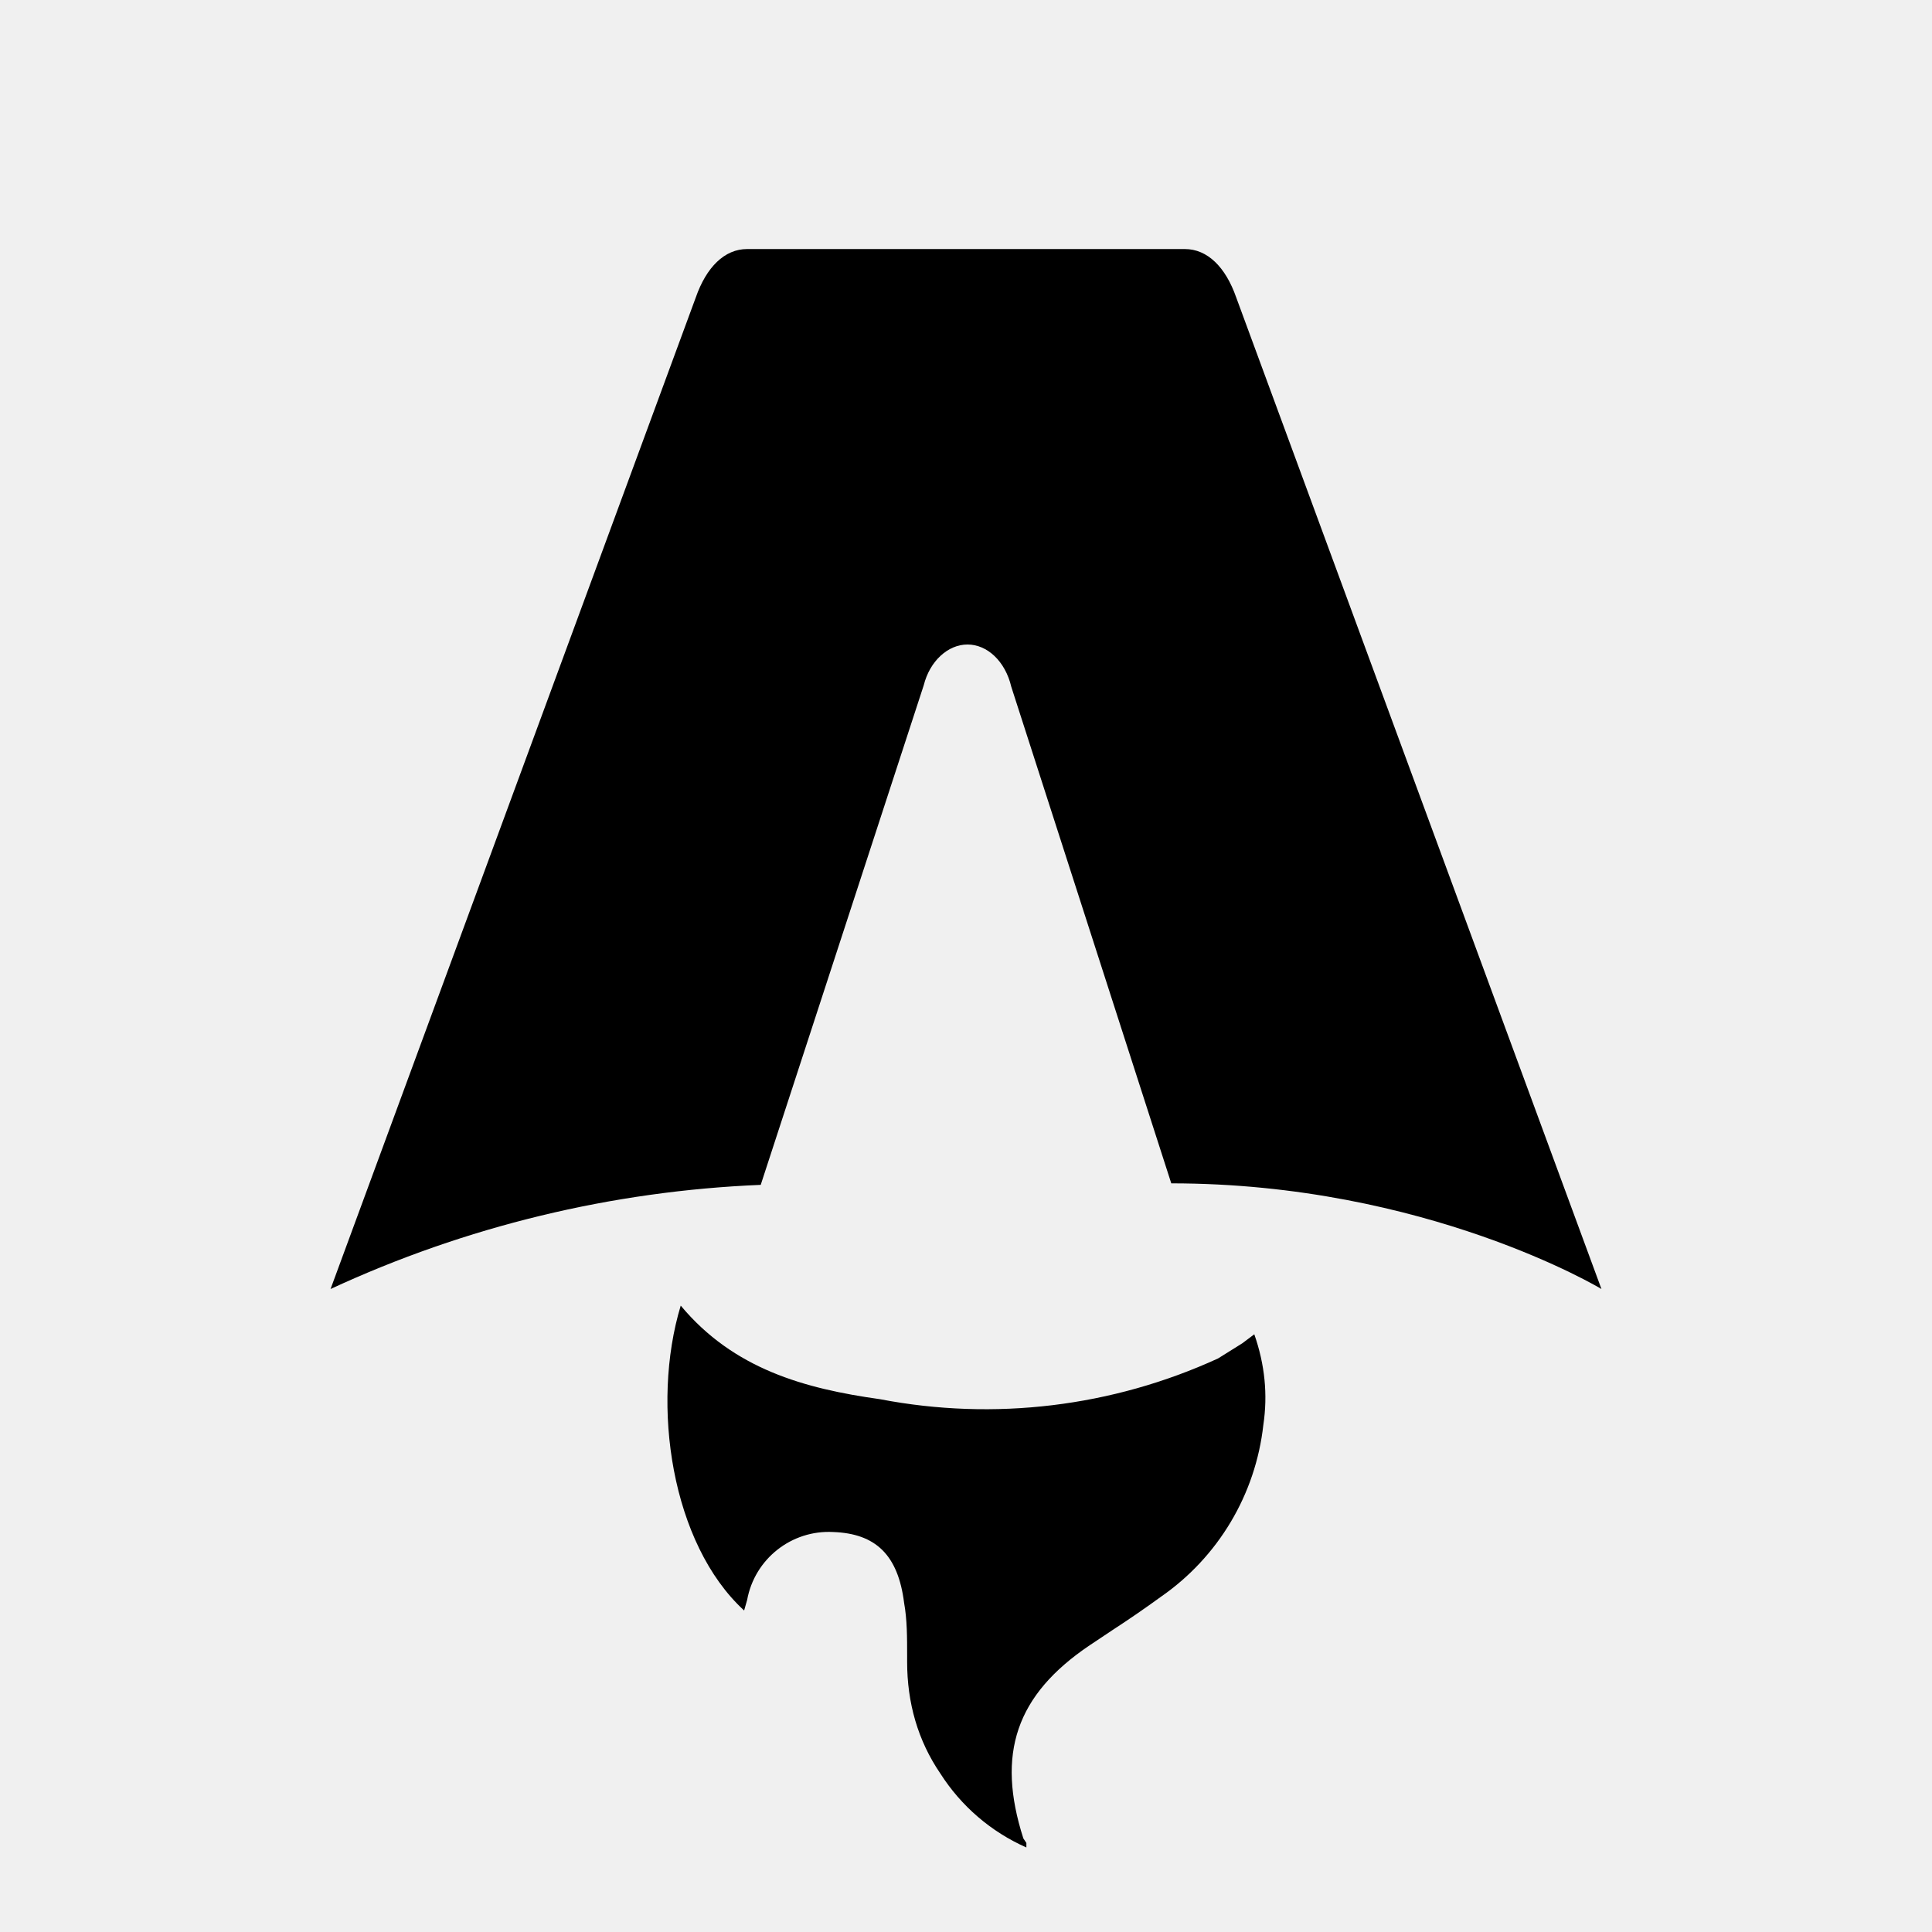
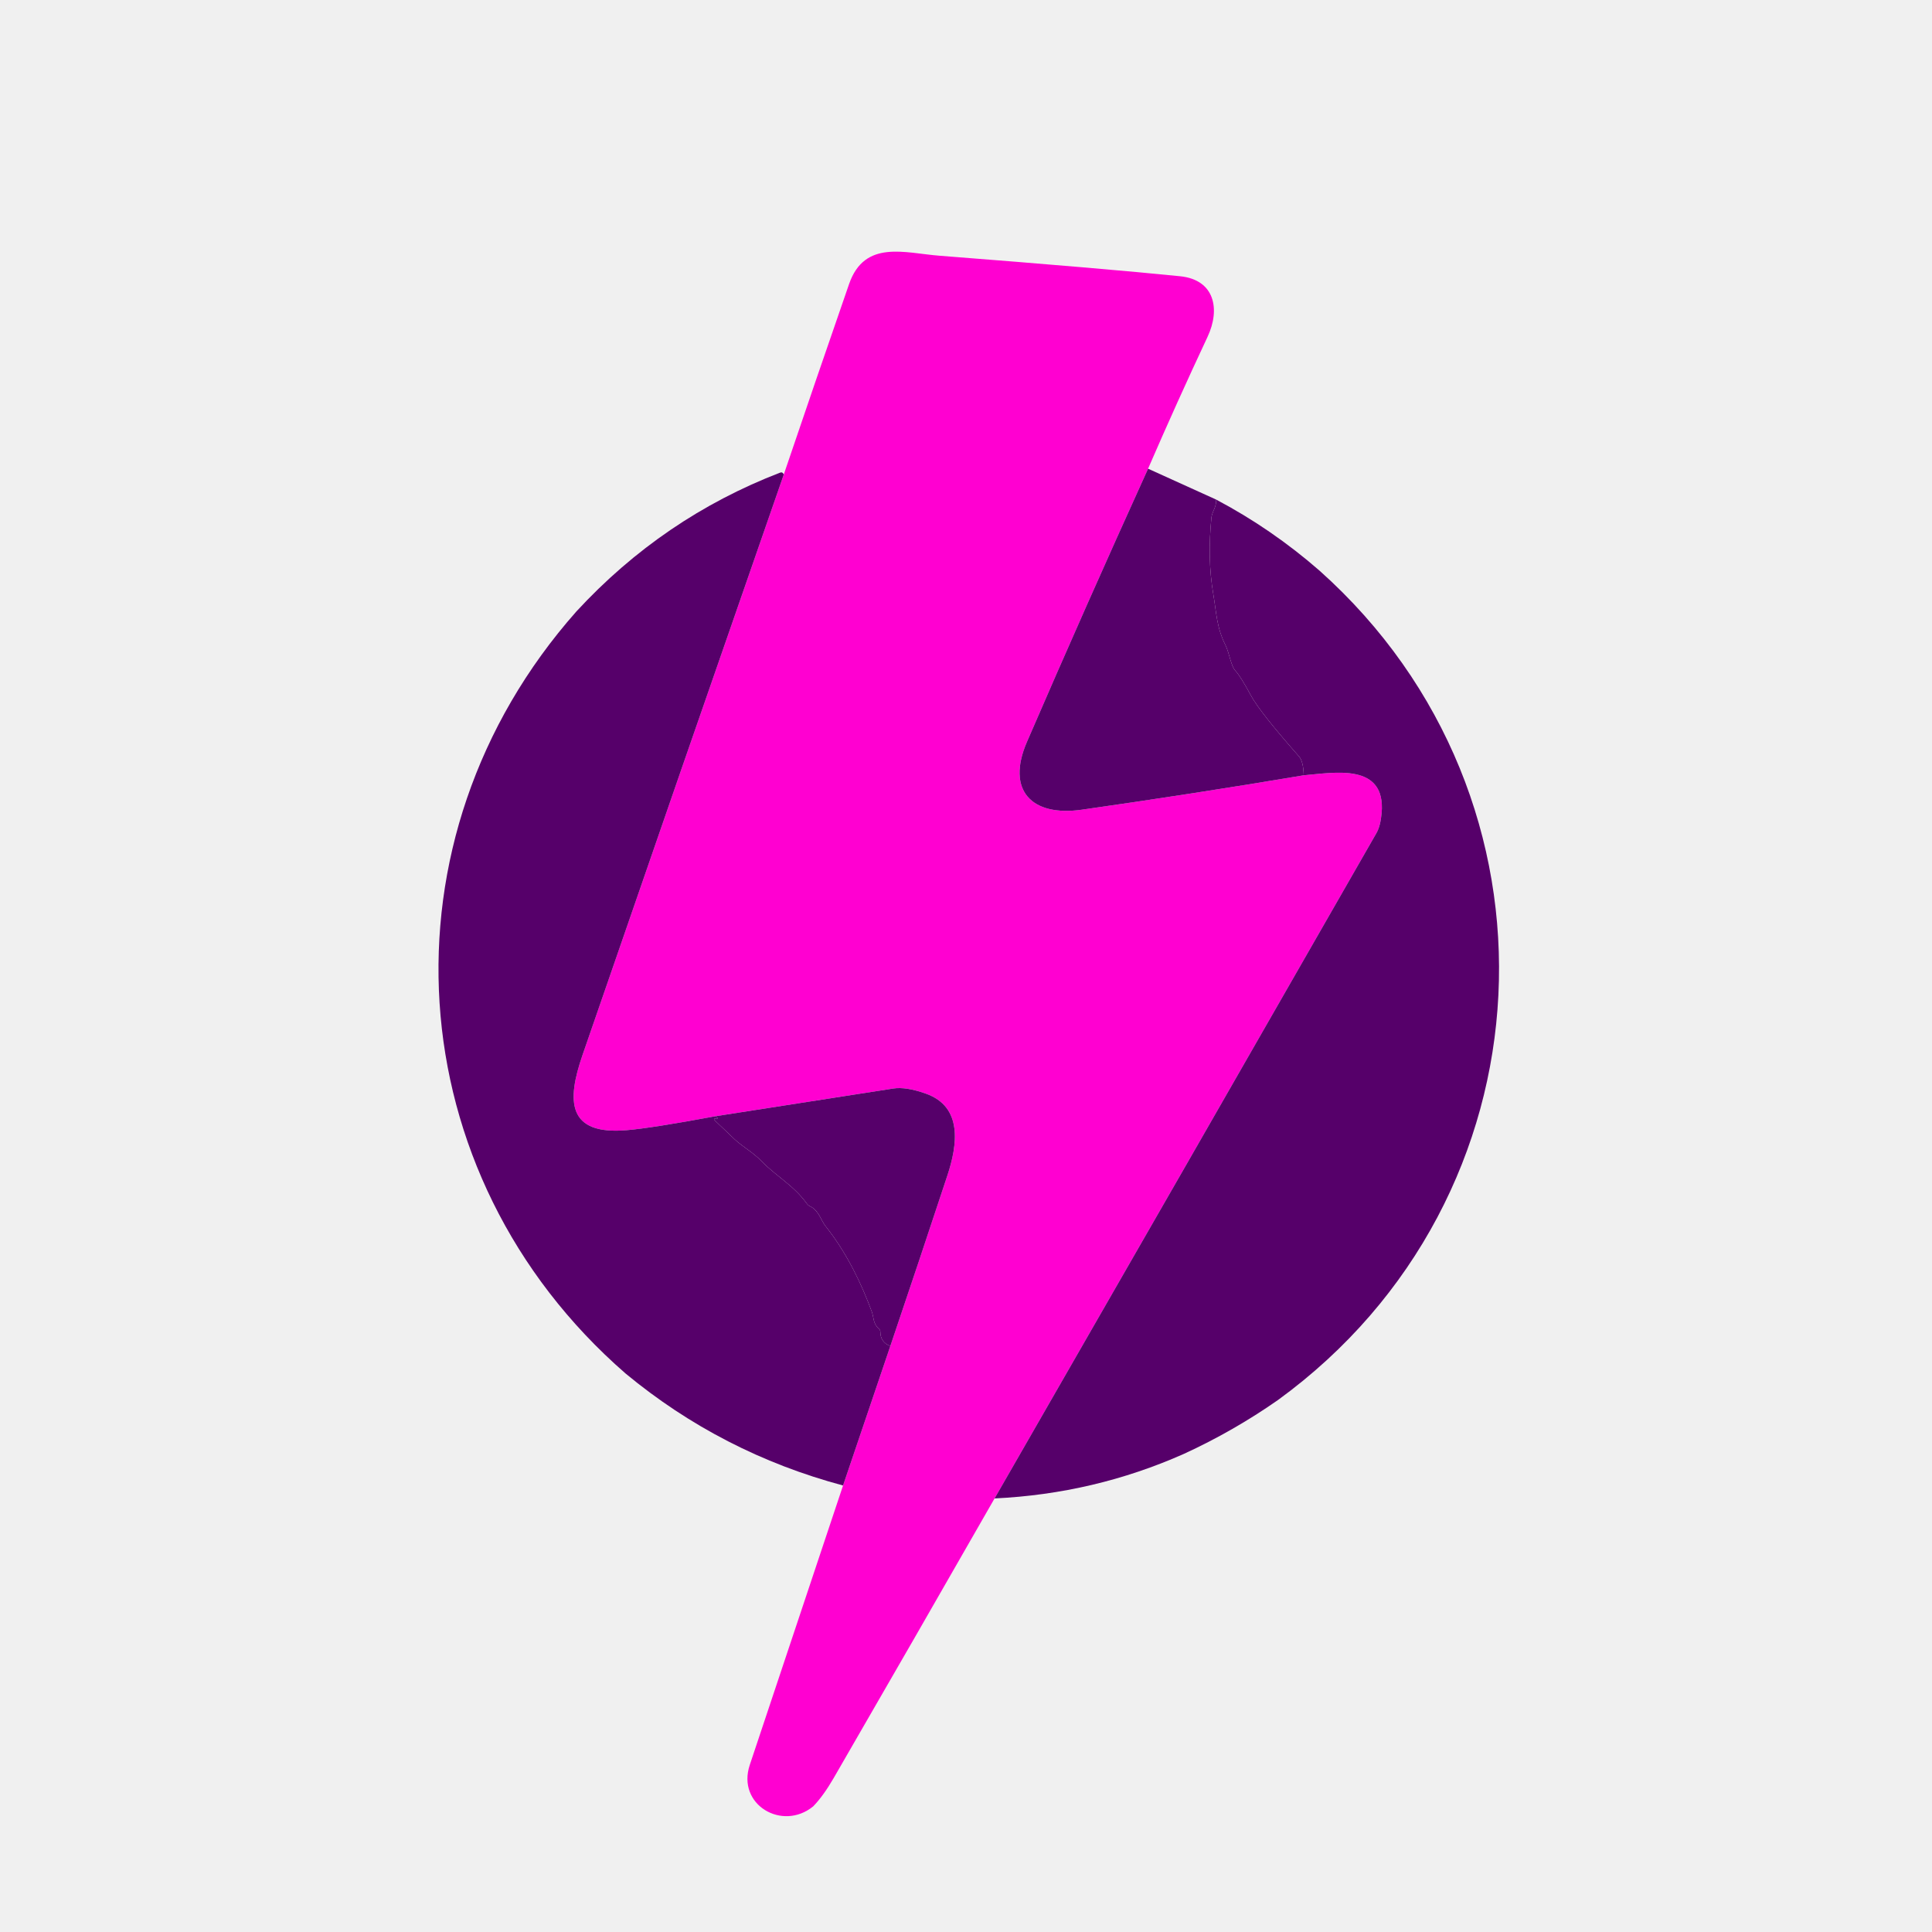
- <svg xmlns="http://www.w3.org/2000/svg" fill="none" viewBox="0 0 128 128">
-   <path d="M50.4 78.5a75.1 75.1 0 0 0-28.5 6.9l24.2-65.7c.7-2 1.9-3.2 3.4-3.2h29c1.5 0 2.7 1.2 3.4 3.2l24.2 65.7s-11.6-7-28.5-7L67 45.5c-.4-1.7-1.6-2.8-2.9-2.8-1.3 0-2.5 1.1-2.9 2.7L50.4 78.5Zm-1.1 28.2Zm-4.2-20.2c-2 6.6-.6 15.8 4.2 20.2a17.5 17.5 0 0 1 .2-.7 5.5 5.5 0 0 1 5.7-4.5c2.8.1 4.3 1.5 4.7 4.7.2 1.1.2 2.3.2 3.5v.4c0 2.7.7 5.2 2.2 7.4a13 13 0 0 0 5.7 4.9v-.3l-.2-.3c-1.8-5.6-.5-9.5 4.4-12.8l1.5-1a73 73 0 0 0 3.2-2.2 16 16 0 0 0 6.8-11.4c.3-2 .1-4-.6-6l-.8.6-1.6 1a37 37 0 0 1-22.4 2.7c-5-.7-9.7-2-13.2-6.2Z" />
-   <style>
-         path { fill: #000; }
-         @media (prefers-color-scheme: dark) {
-             path { fill: #FFF; }
-         }
-     </style>
+ <svg xmlns="http://www.w3.org/2000/svg" viewBox="0 0 512 512">
+   <path fill="#ff00d1" d="M304.25 124.21q-16.39 36.07-32.11 72.42c-5.54 12.83 1.24 19.85 14.54 17.95q29.46-4.19 58.82-9.12c8-.66 21.8-3.43 20.65 10.01q-.3 3.41-1.37 5.29-50.53 88.22-101.21 176.34-21.23 37.1-42.63 74.09-2.75 4.75-5.44 7.52c-8.18 6.68-20.32-.45-16.8-10.99q12.31-36.87 24.72-74.05l12.53-36.96q7.64-22.56 15.13-45.24c2.62-7.94 4.18-18.14-5.74-21.65q-5.28-1.87-8.6-1.35-23.49 3.65-46.99 7.32-17.13 3.18-23.75 3.73c-15.73 1.3-15.82-7.77-11.64-19.89q26.58-76.97 53.35-153.88 8.57-25.28 17.31-50.49c4.12-11.85 14.81-8.19 23.95-7.49q44.01 3.42 63.78 5.44c9.21.94 10.68 8.77 7.27 16.04q-8.14 17.37-15.77 34.96Z" />
+   <g fill="#56006a">
+     <path d="m304.25 124.21 18.06 8.19q0 1.32-.51 2.46-.68 1.5-.76 2.29c-.67 6.95-.66 13.58.52 20.46.81 4.72.81 8.59 3.24 13.45.92 1.84 1.44 5.44 2.53 6.62q1.44 1.54 4.15 6.59 2.36 4.39 12.78 16.21 1.14 1.29 1.24 4.98-29.36 4.93-58.82 9.12c-13.3 1.9-20.08-5.12-14.54-17.95q15.72-36.35 32.11-72.42Z" />
+     <path d="M322.31 132.4q14.77 7.82 27.4 18.85c67.55 60.32 62.47 166.3-11.02 219.76q-11.81 8.25-24.94 14.28-23.77 10.56-50.18 11.81 50.68-88.12 101.21-176.34 1.07-1.88 1.37-5.29c1.15-13.44-12.65-10.67-20.65-10.01q-.1-3.69-1.24-4.98-10.42-11.82-12.78-16.21-2.71-5.05-4.15-6.59c-1.09-1.18-1.61-4.78-2.53-6.62-2.43-4.86-2.43-8.73-3.24-13.45-1.18-6.88-1.19-13.51-.52-20.46q.08-.79.76-2.29.51-1.14.51-2.46Z" />
+   </g>
+   <g fill="#56006a">
+     <path d="M207.71 125.75q-26.77 76.91-53.35 153.88c-4.18 12.12-4.09 21.19 11.64 19.89q6.62-.55 23.75-3.73.25.15.38.48.08.19-.12.23-.13.02-.26 0-.95-.17-.12.62 2.5 2.4 5.01 4.77c2.01 1.9 4.89 3.47 7.06 5.72 4.06 4.19 8.56 6.44 12.16 11.41q.3.42.77.64c2.35 1.09 2.92 3.72 4.12 5.24 5.74 7.22 9.6 15.43 12.31 22.77.5 1.36.29 3.15 1.87 4.49q.36.31.37.79.01 2.79 2.65 3.76l-12.53 36.96q-32.19-8.61-57.63-29.67c-60.75-52.86-66.37-141.72-13.04-201.96q22.92-24.83 54-36.79.65-.25.96.5Z" />
+     <path d="M235.95 356.71q-2.64-.97-2.65-3.76-.01-.48-.37-.79c-1.58-1.34-1.37-3.13-1.87-4.49-2.71-7.34-6.57-15.55-12.31-22.77-1.2-1.52-1.77-4.15-4.12-5.24q-.47-.22-.77-.64c-3.6-4.97-8.1-7.22-12.16-11.41-2.17-2.25-5.05-3.82-7.06-5.72q-2.51-2.37-5.01-4.77-.83-.79.12-.62.13.02.26 0 .2-.04.12-.23-.13-.33-.38-.48 23.5-3.67 46.99-7.32 3.32-.52 8.6 1.35c9.92 3.51 8.36 13.71 5.74 21.65q-7.49 22.68-15.13 45.24Z" />
+   </g>
</svg>
